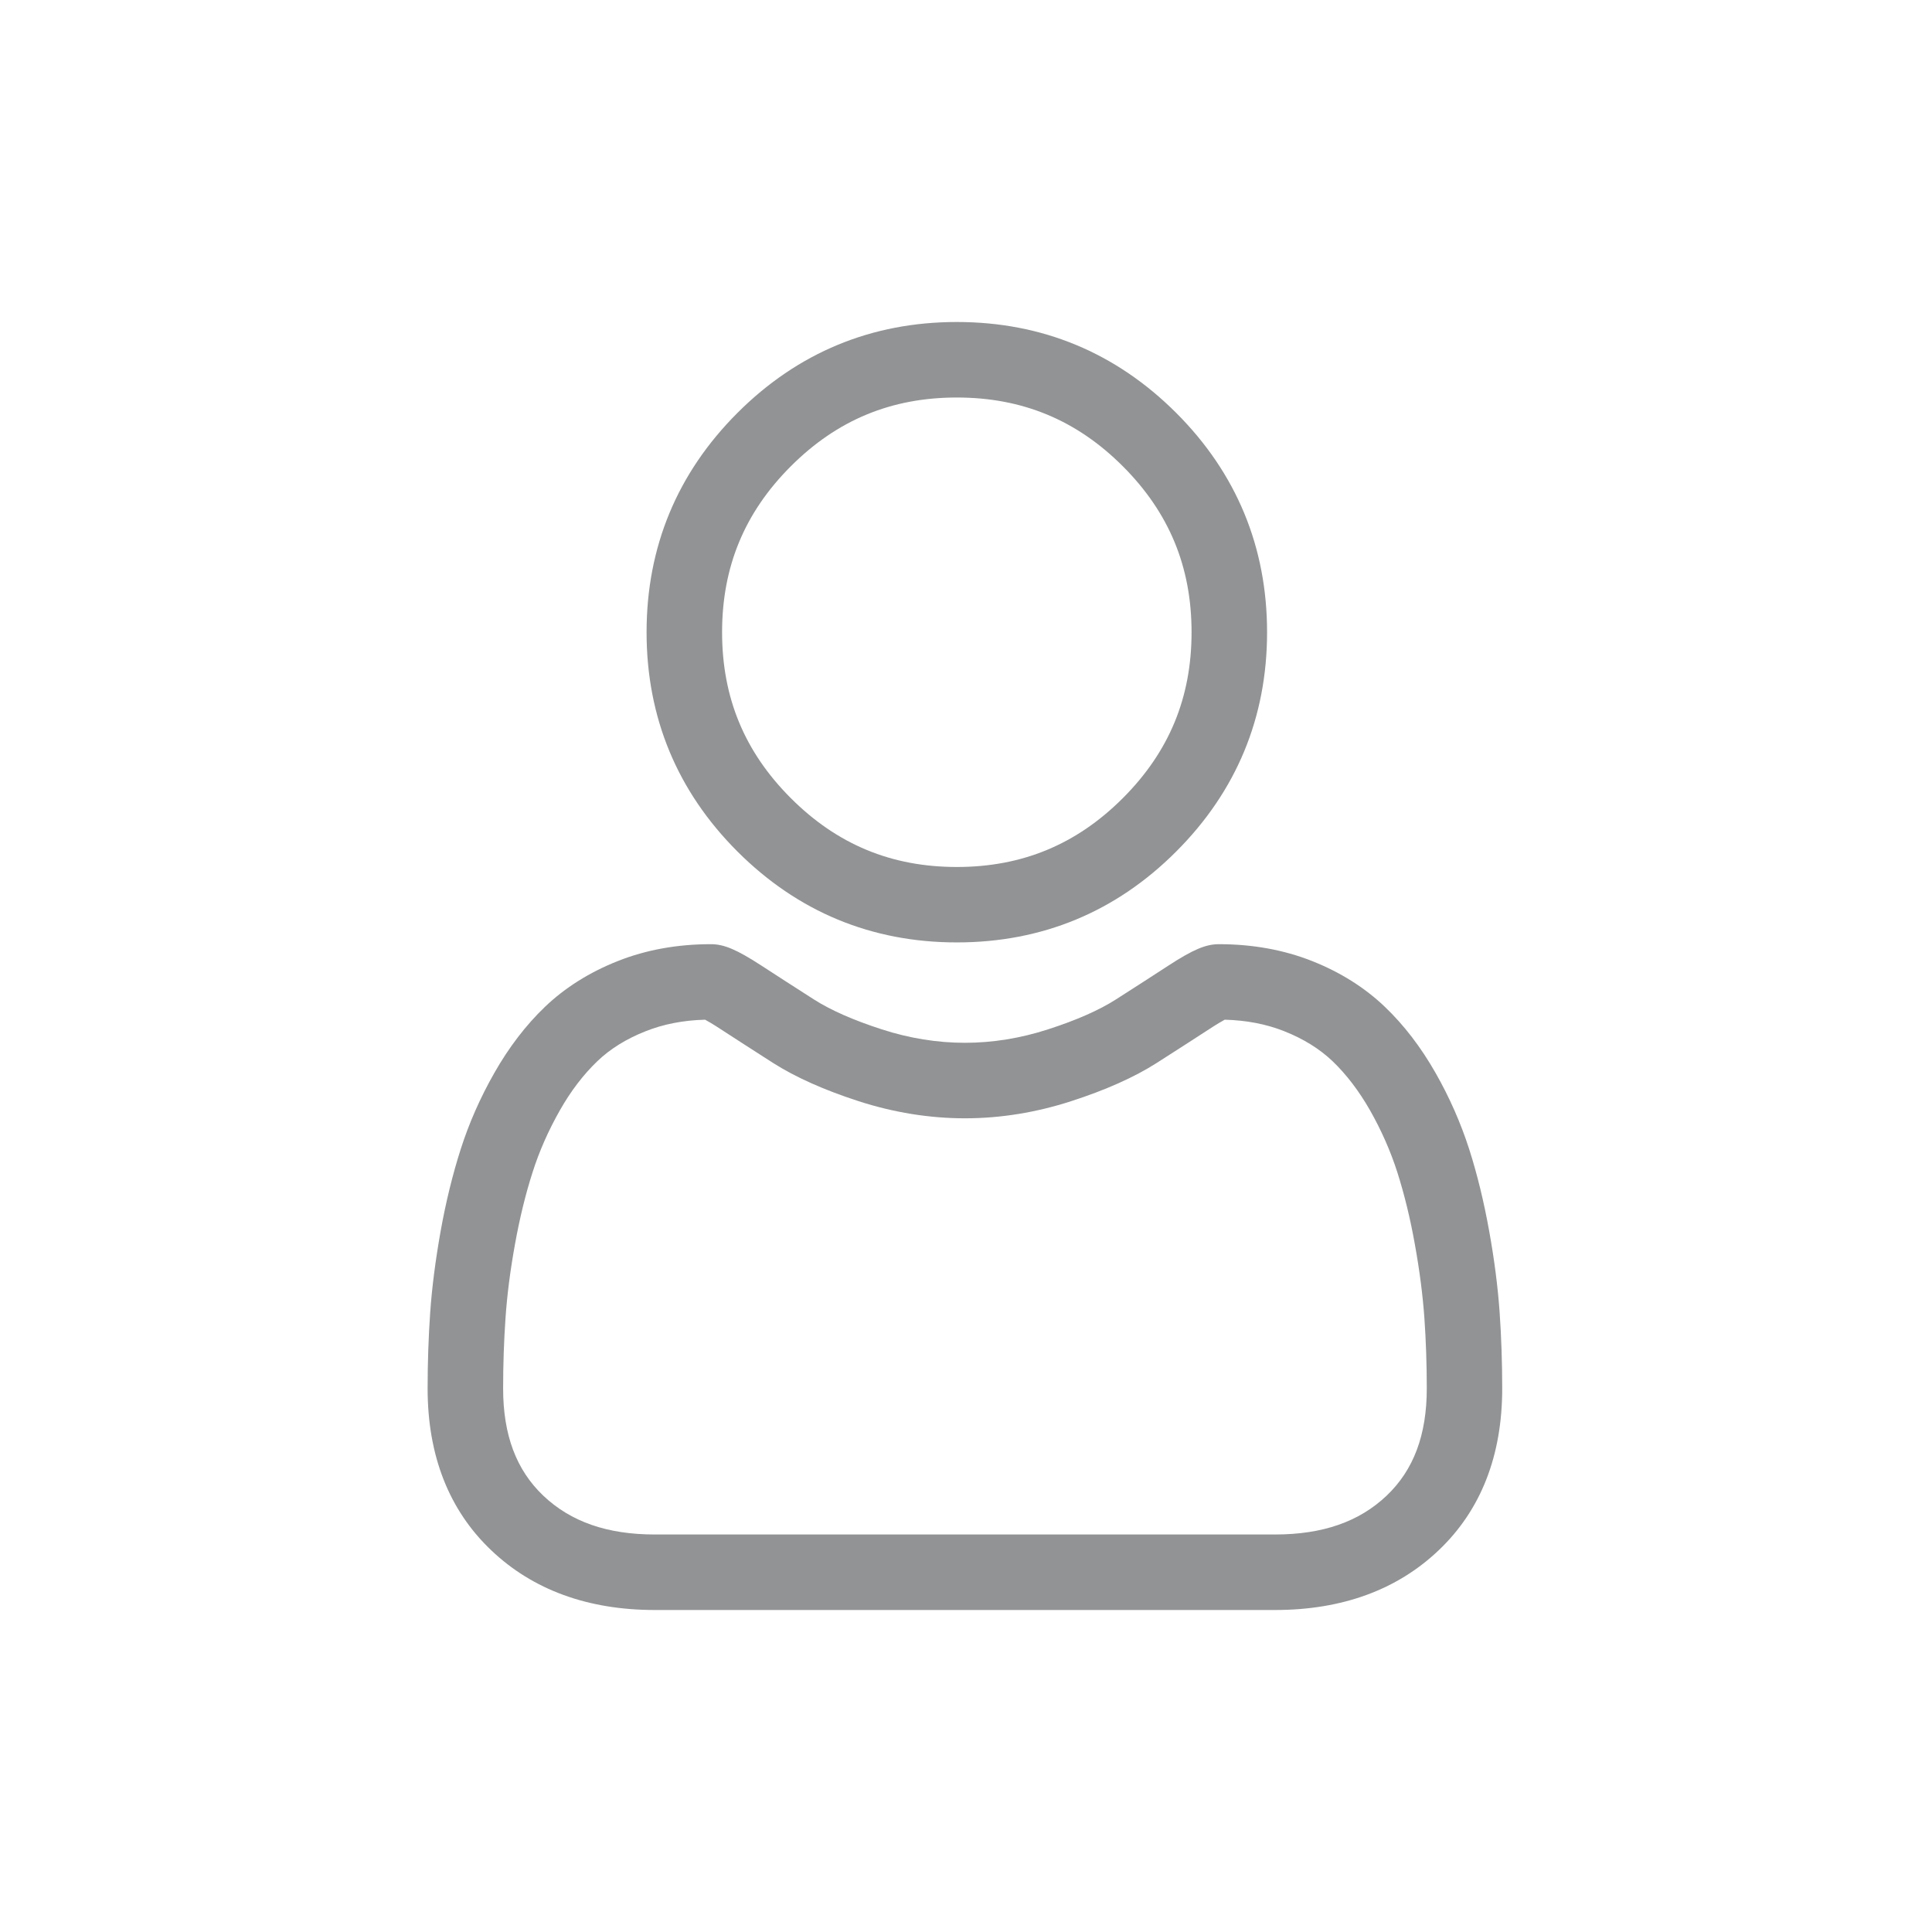
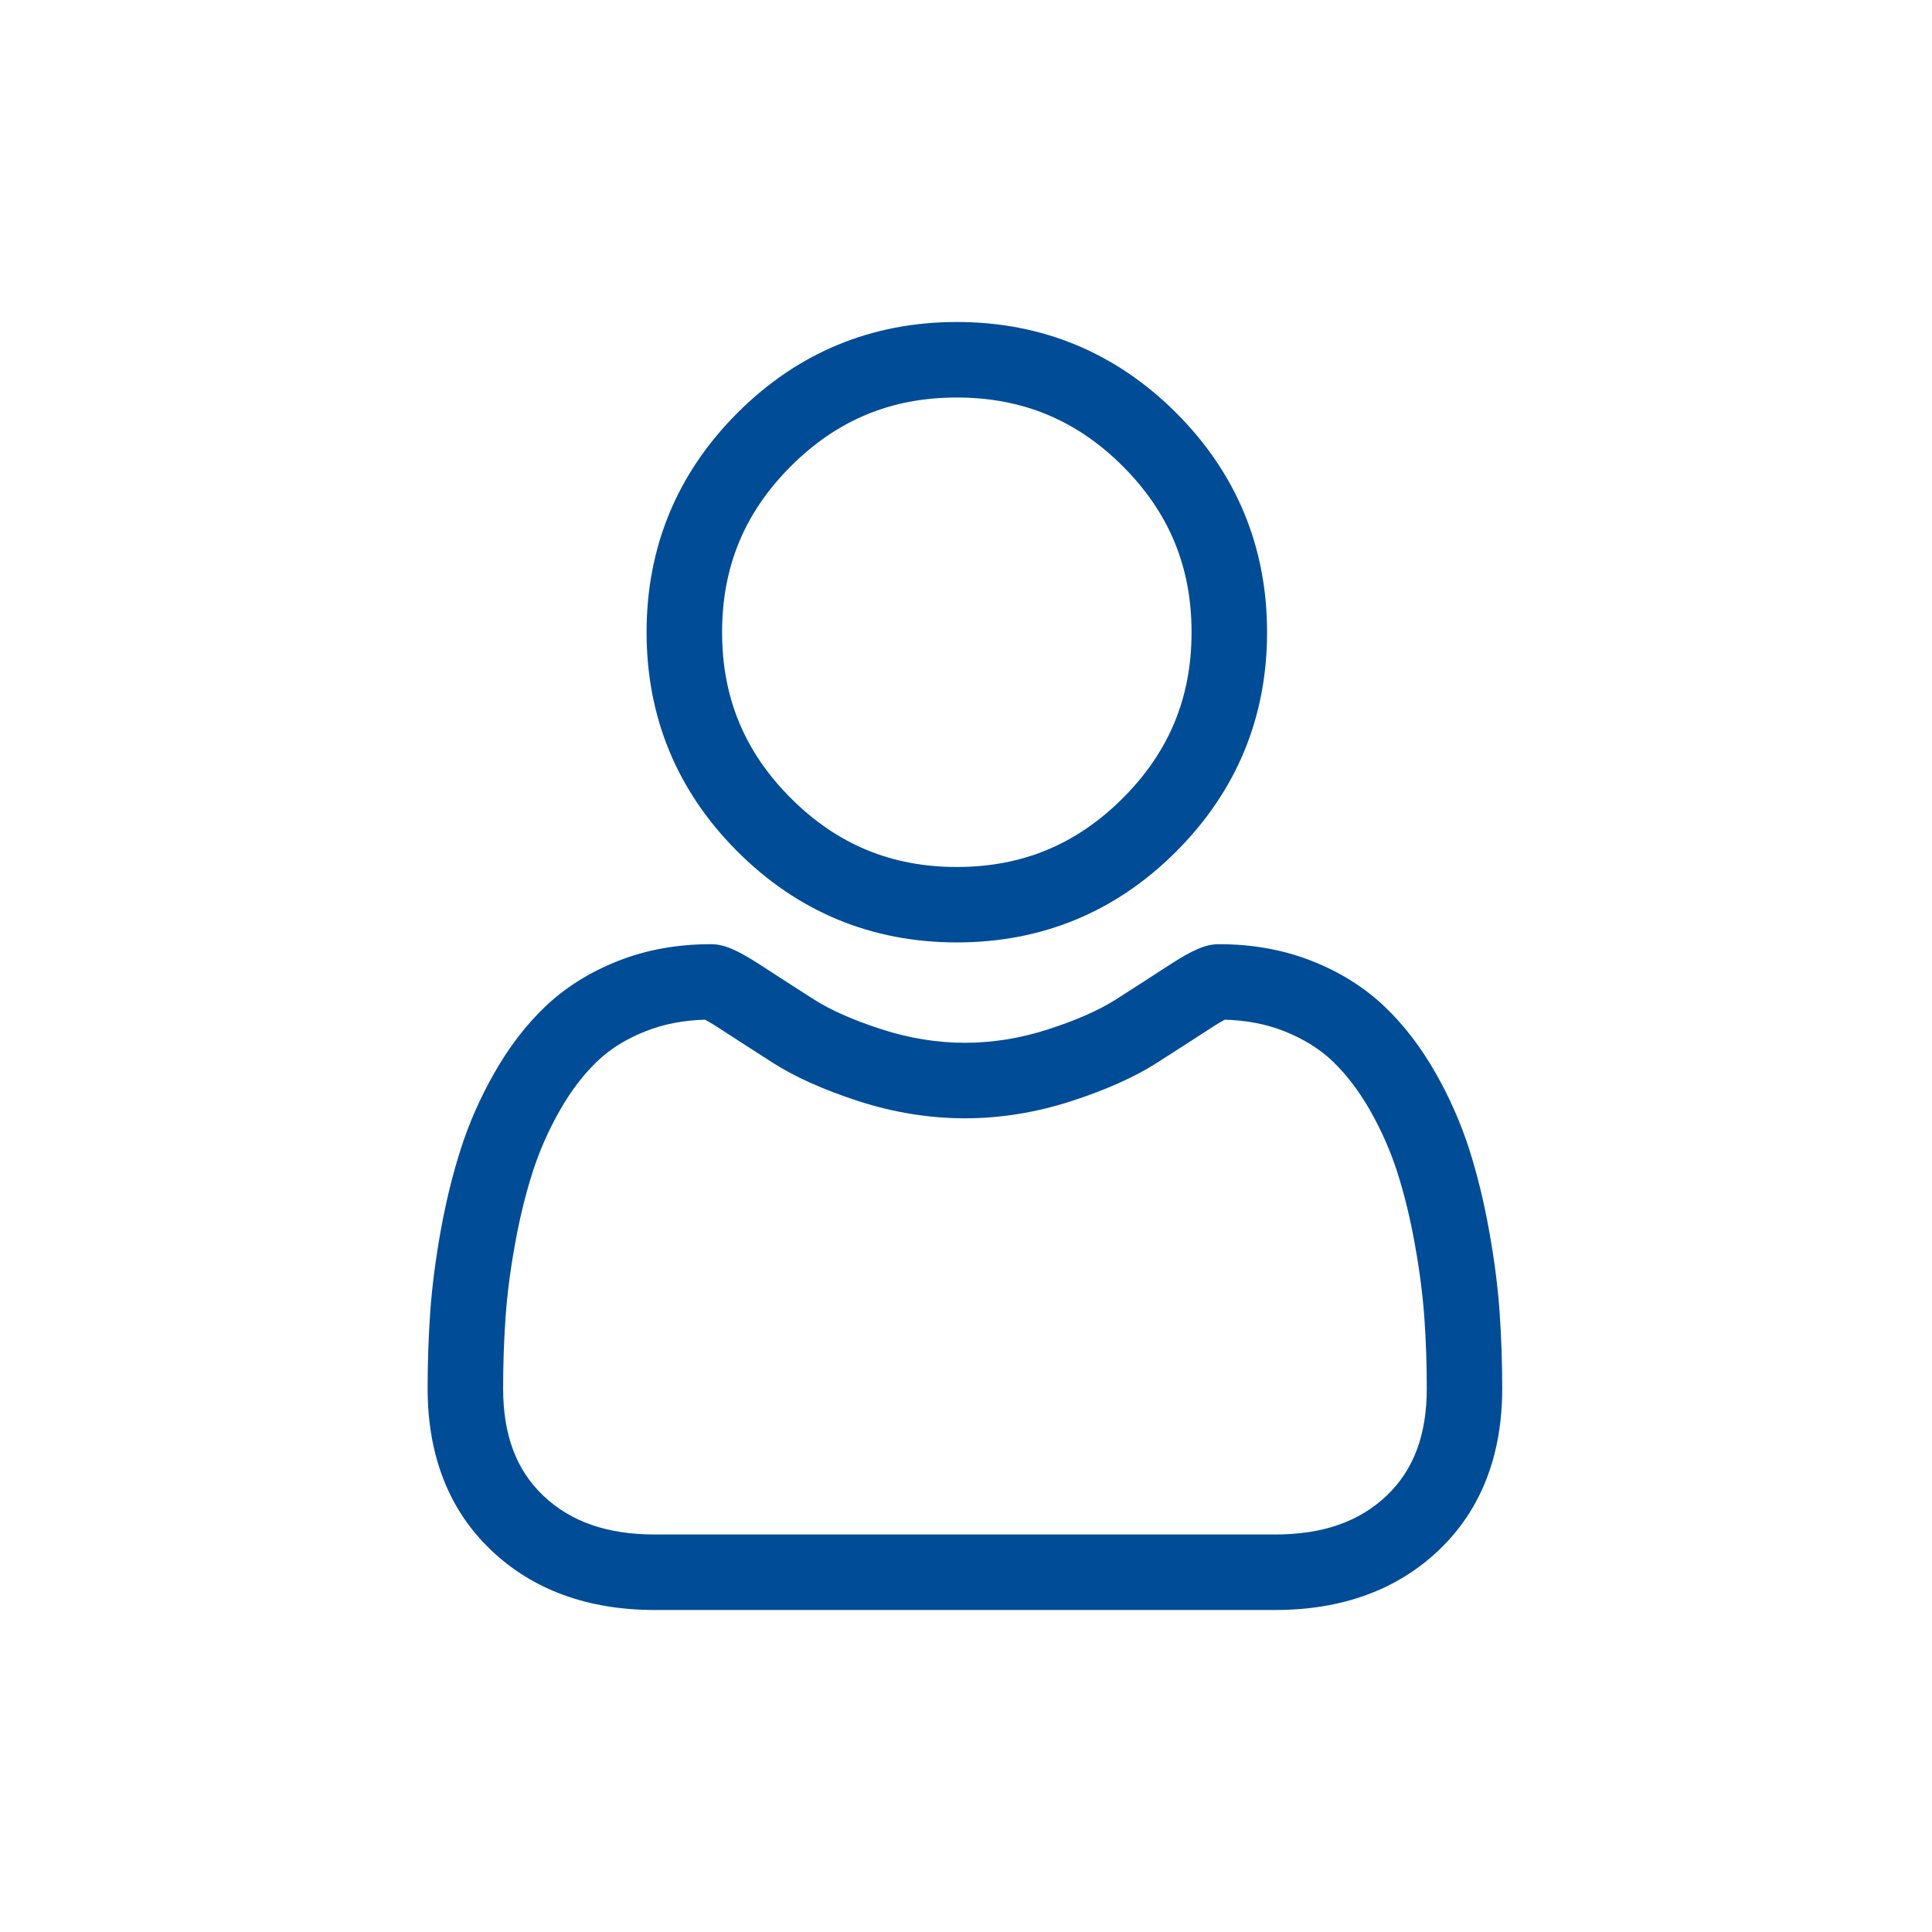
<svg xmlns="http://www.w3.org/2000/svg" width="24" height="24" viewBox="0 0 24 24" fill="none">
-   <path d="M11.886 11.707C12.945 11.707 13.862 11.328 14.611 10.578C15.36 9.829 15.74 8.912 15.74 7.854C15.74 6.795 15.36 5.878 14.611 5.129C13.861 4.38 12.945 4 11.886 4C10.827 4 9.91 4.38 9.161 5.129C8.412 5.878 8.032 6.795 8.032 7.854C8.032 8.912 8.412 9.829 9.161 10.578C9.911 11.327 10.827 11.707 11.886 11.707ZM9.824 5.792C10.399 5.217 11.073 4.938 11.886 4.938C12.698 4.938 13.373 5.217 13.948 5.792C14.523 6.367 14.802 7.041 14.802 7.854C14.802 8.666 14.523 9.34 13.948 9.915C13.373 10.49 12.698 10.77 11.886 10.77C11.074 10.77 10.399 10.49 9.824 9.915C9.249 9.34 8.97 8.666 8.97 7.854C8.97 7.041 9.249 6.367 9.824 5.792Z" fill="#919394" />
-   <path d="M18.629 16.303C18.607 15.991 18.564 15.651 18.499 15.292C18.434 14.93 18.351 14.588 18.251 14.276C18.147 13.953 18.007 13.633 17.833 13.328C17.652 13.01 17.441 12.734 17.203 12.507C16.954 12.269 16.65 12.077 16.298 11.938C15.947 11.799 15.558 11.729 15.142 11.729C14.979 11.729 14.821 11.796 14.516 11.994C14.328 12.117 14.108 12.258 13.863 12.415C13.654 12.549 13.37 12.674 13.019 12.787C12.677 12.898 12.329 12.954 11.986 12.954C11.644 12.954 11.296 12.898 10.954 12.787C10.604 12.674 10.319 12.549 10.11 12.415C9.867 12.26 9.648 12.118 9.457 11.994C9.152 11.796 8.994 11.729 8.831 11.729C8.415 11.729 8.026 11.799 7.676 11.938C7.324 12.077 7.019 12.269 6.77 12.507C6.533 12.734 6.321 13.011 6.141 13.328C5.967 13.633 5.826 13.953 5.723 14.276C5.623 14.588 5.539 14.93 5.474 15.292C5.41 15.651 5.366 15.991 5.344 16.304C5.323 16.609 5.312 16.927 5.312 17.248C5.312 18.084 5.578 18.76 6.102 19.258C6.619 19.75 7.303 20 8.135 20H15.839C16.671 20 17.355 19.75 17.872 19.258C18.396 18.76 18.661 18.084 18.661 17.248C18.661 16.926 18.65 16.608 18.629 16.303ZM17.226 18.579C16.884 18.904 16.43 19.062 15.839 19.062H8.135C7.543 19.062 7.09 18.904 6.748 18.579C6.413 18.26 6.25 17.825 6.25 17.248C6.25 16.949 6.26 16.653 6.28 16.368C6.299 16.09 6.338 15.783 6.397 15.458C6.455 15.136 6.528 14.835 6.616 14.562C6.699 14.3 6.814 14.041 6.956 13.791C7.091 13.553 7.247 13.349 7.419 13.184C7.579 13.03 7.782 12.904 8.021 12.81C8.242 12.722 8.49 12.674 8.759 12.667C8.792 12.685 8.851 12.718 8.945 12.78C9.138 12.905 9.36 13.049 9.606 13.206C9.883 13.382 10.239 13.541 10.665 13.679C11.101 13.82 11.546 13.892 11.987 13.892C12.428 13.892 12.872 13.82 13.307 13.679C13.734 13.541 14.091 13.382 14.368 13.205C14.619 13.045 14.835 12.905 15.028 12.78C15.123 12.718 15.181 12.685 15.214 12.667C15.483 12.674 15.732 12.722 15.953 12.81C16.191 12.904 16.394 13.03 16.555 13.184C16.726 13.348 16.882 13.553 17.018 13.791C17.16 14.041 17.274 14.3 17.358 14.562C17.445 14.835 17.519 15.137 17.576 15.458C17.635 15.784 17.674 16.09 17.694 16.369V16.369C17.714 16.652 17.724 16.948 17.724 17.248C17.724 17.825 17.561 18.26 17.226 18.579Z" fill="#919394" />
+   <path d="M11.886 11.707C12.945 11.707 13.862 11.328 14.611 10.578C15.36 9.829 15.74 8.912 15.74 7.854C15.74 6.795 15.36 5.878 14.611 5.129C13.861 4.38 12.945 4 11.886 4C10.827 4 9.91 4.38 9.161 5.129C8.412 5.878 8.032 6.795 8.032 7.854C8.032 8.912 8.412 9.829 9.161 10.578C9.911 11.327 10.827 11.707 11.886 11.707ZM9.824 5.792C10.399 5.217 11.073 4.938 11.886 4.938C12.698 4.938 13.373 5.217 13.948 5.792C14.523 6.367 14.802 7.041 14.802 7.854C14.802 8.666 14.523 9.34 13.948 9.915C13.373 10.49 12.698 10.77 11.886 10.77C11.074 10.77 10.399 10.49 9.824 9.915C9.249 9.34 8.97 8.666 8.97 7.854C8.97 7.041 9.249 6.367 9.824 5.792Z" fill="#004C97" />
+   <path d="M18.629 16.303C18.607 15.991 18.564 15.651 18.499 15.292C18.434 14.93 18.351 14.588 18.251 14.276C18.147 13.953 18.007 13.633 17.833 13.328C17.652 13.01 17.441 12.734 17.203 12.507C16.954 12.269 16.65 12.077 16.298 11.938C15.947 11.799 15.558 11.729 15.142 11.729C14.979 11.729 14.821 11.796 14.516 11.994C14.328 12.117 14.108 12.258 13.863 12.415C13.654 12.549 13.37 12.674 13.019 12.787C12.677 12.898 12.329 12.954 11.986 12.954C11.644 12.954 11.296 12.898 10.954 12.787C10.604 12.674 10.319 12.549 10.11 12.415C9.867 12.26 9.648 12.118 9.457 11.994C9.152 11.796 8.994 11.729 8.831 11.729C8.415 11.729 8.026 11.799 7.676 11.938C7.324 12.077 7.019 12.269 6.77 12.507C6.533 12.734 6.321 13.011 6.141 13.328C5.967 13.633 5.826 13.953 5.723 14.276C5.623 14.588 5.539 14.93 5.474 15.292C5.41 15.651 5.366 15.991 5.344 16.304C5.323 16.609 5.312 16.927 5.312 17.248C5.312 18.084 5.578 18.76 6.102 19.258C6.619 19.75 7.303 20 8.135 20H15.839C16.671 20 17.355 19.75 17.872 19.258C18.396 18.76 18.661 18.084 18.661 17.248C18.661 16.926 18.65 16.608 18.629 16.303ZM17.226 18.579C16.884 18.904 16.43 19.062 15.839 19.062H8.135C7.543 19.062 7.09 18.904 6.748 18.579C6.413 18.26 6.25 17.825 6.25 17.248C6.25 16.949 6.26 16.653 6.28 16.368C6.299 16.09 6.338 15.783 6.397 15.458C6.455 15.136 6.528 14.835 6.616 14.562C6.699 14.3 6.814 14.041 6.956 13.791C7.091 13.553 7.247 13.349 7.419 13.184C7.579 13.03 7.782 12.904 8.021 12.81C8.242 12.722 8.49 12.674 8.759 12.667C8.792 12.685 8.851 12.718 8.945 12.78C9.138 12.905 9.36 13.049 9.606 13.206C9.883 13.382 10.239 13.541 10.665 13.679C11.101 13.82 11.546 13.892 11.987 13.892C12.428 13.892 12.872 13.82 13.307 13.679C13.734 13.541 14.091 13.382 14.368 13.205C14.619 13.045 14.835 12.905 15.028 12.78C15.123 12.718 15.181 12.685 15.214 12.667C15.483 12.674 15.732 12.722 15.953 12.81C16.191 12.904 16.394 13.03 16.555 13.184C16.726 13.348 16.882 13.553 17.018 13.791C17.16 14.041 17.274 14.3 17.358 14.562C17.445 14.835 17.519 15.137 17.576 15.458C17.635 15.784 17.674 16.09 17.694 16.369V16.369C17.714 16.652 17.724 16.948 17.724 17.248C17.724 17.825 17.561 18.26 17.226 18.579Z" fill="#004C97" />
</svg>
